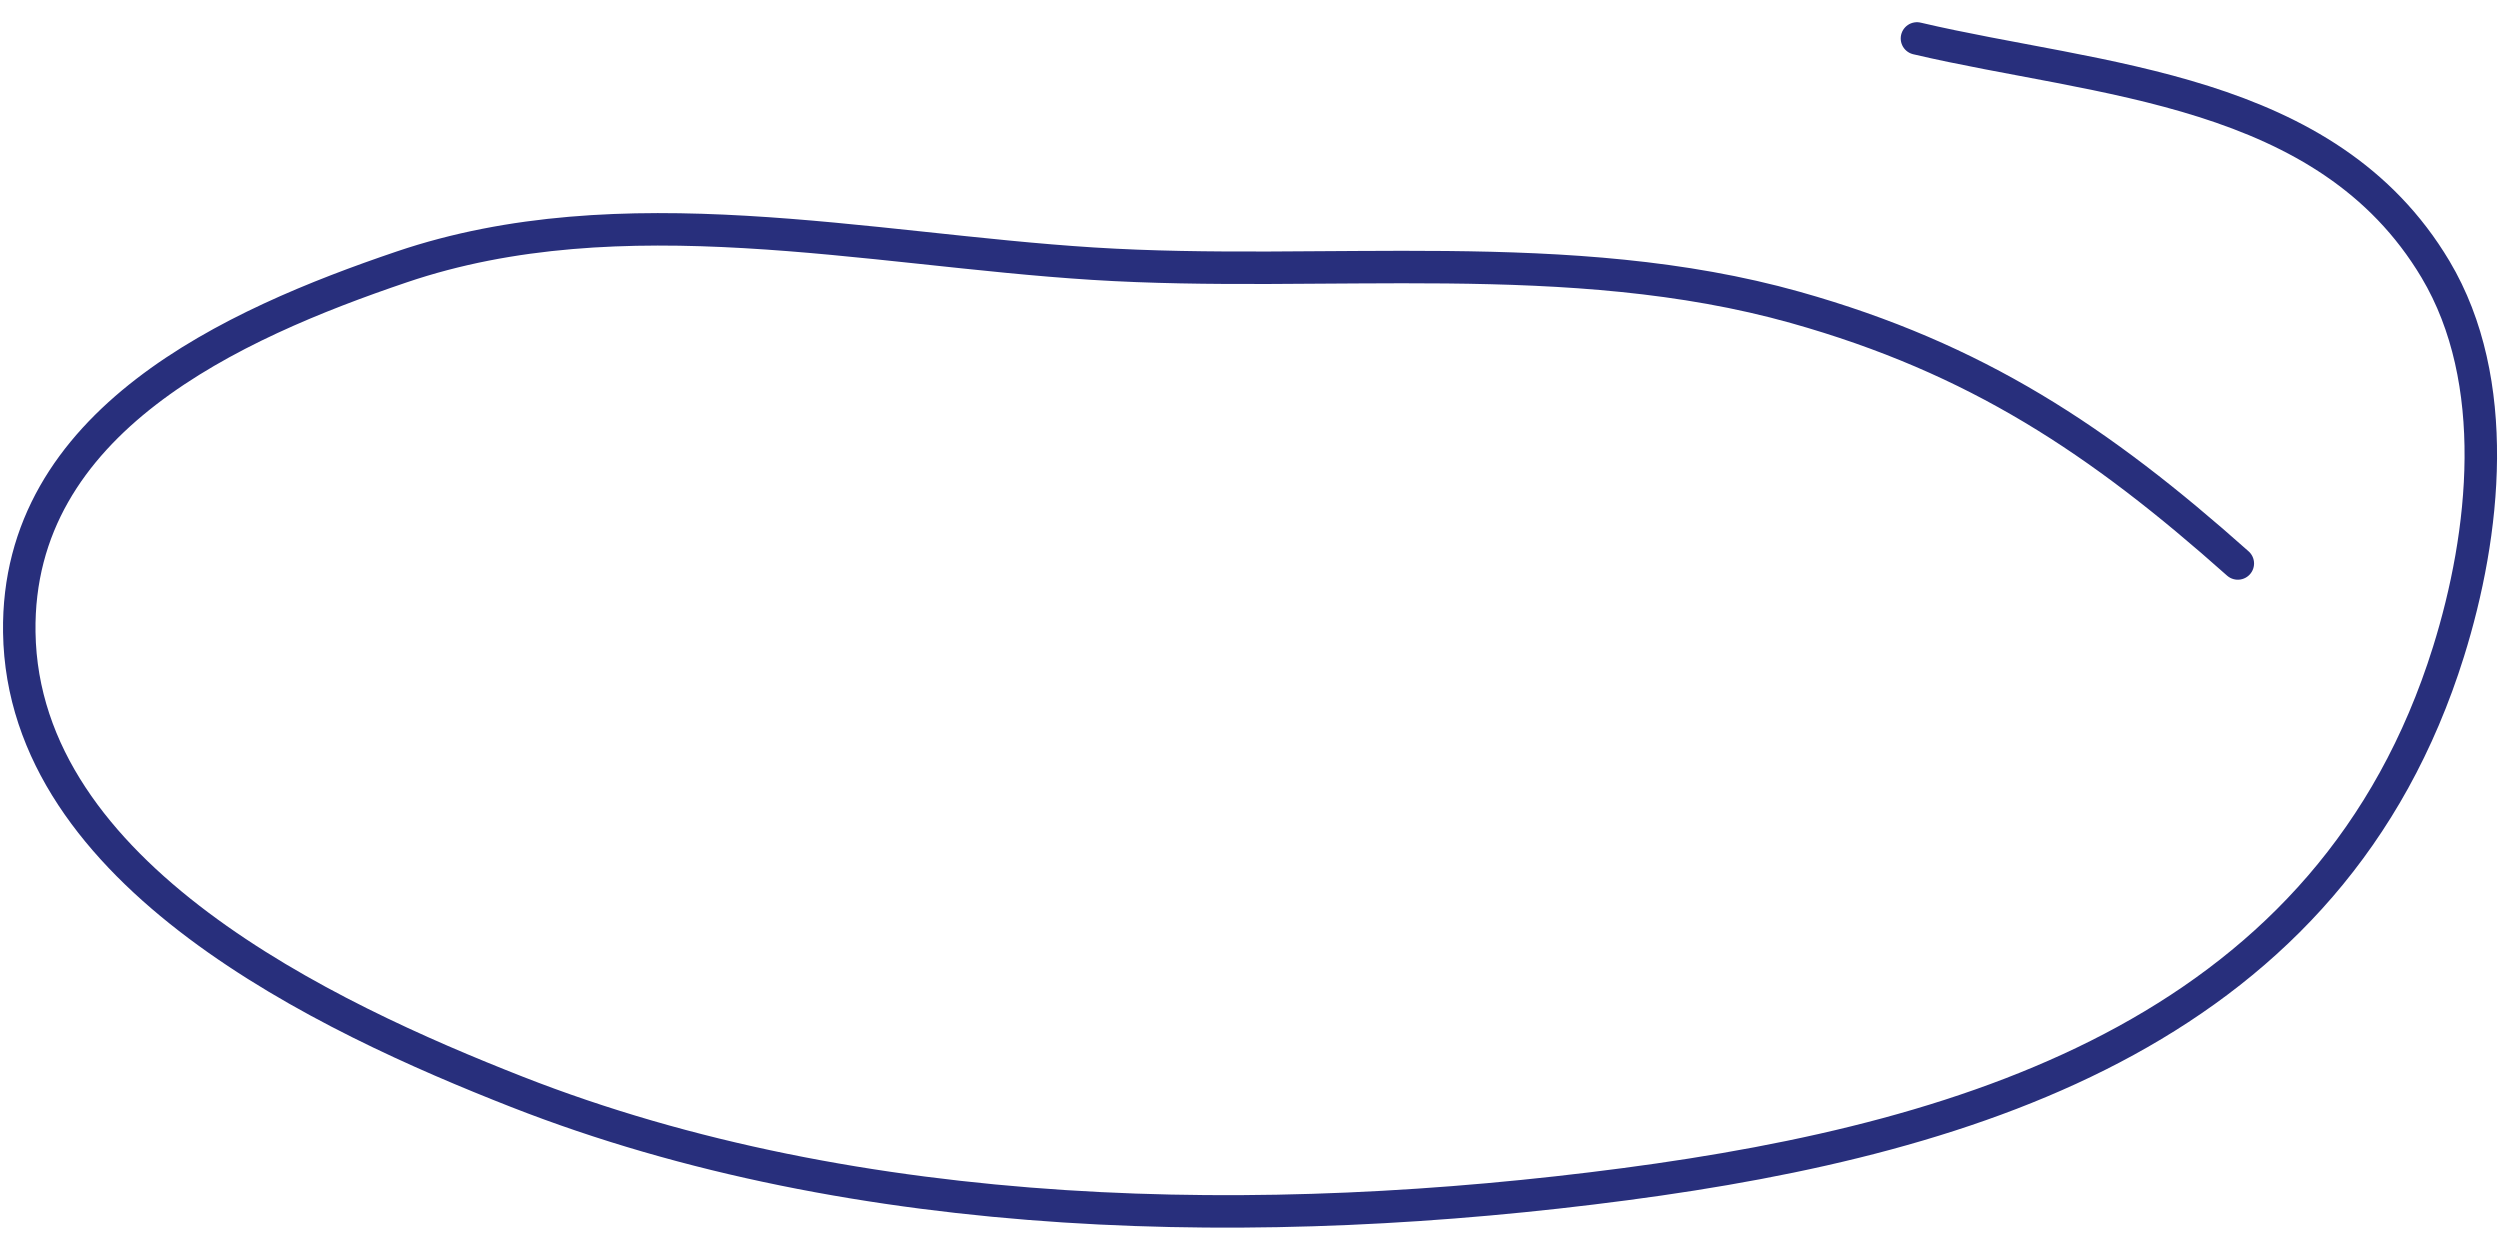
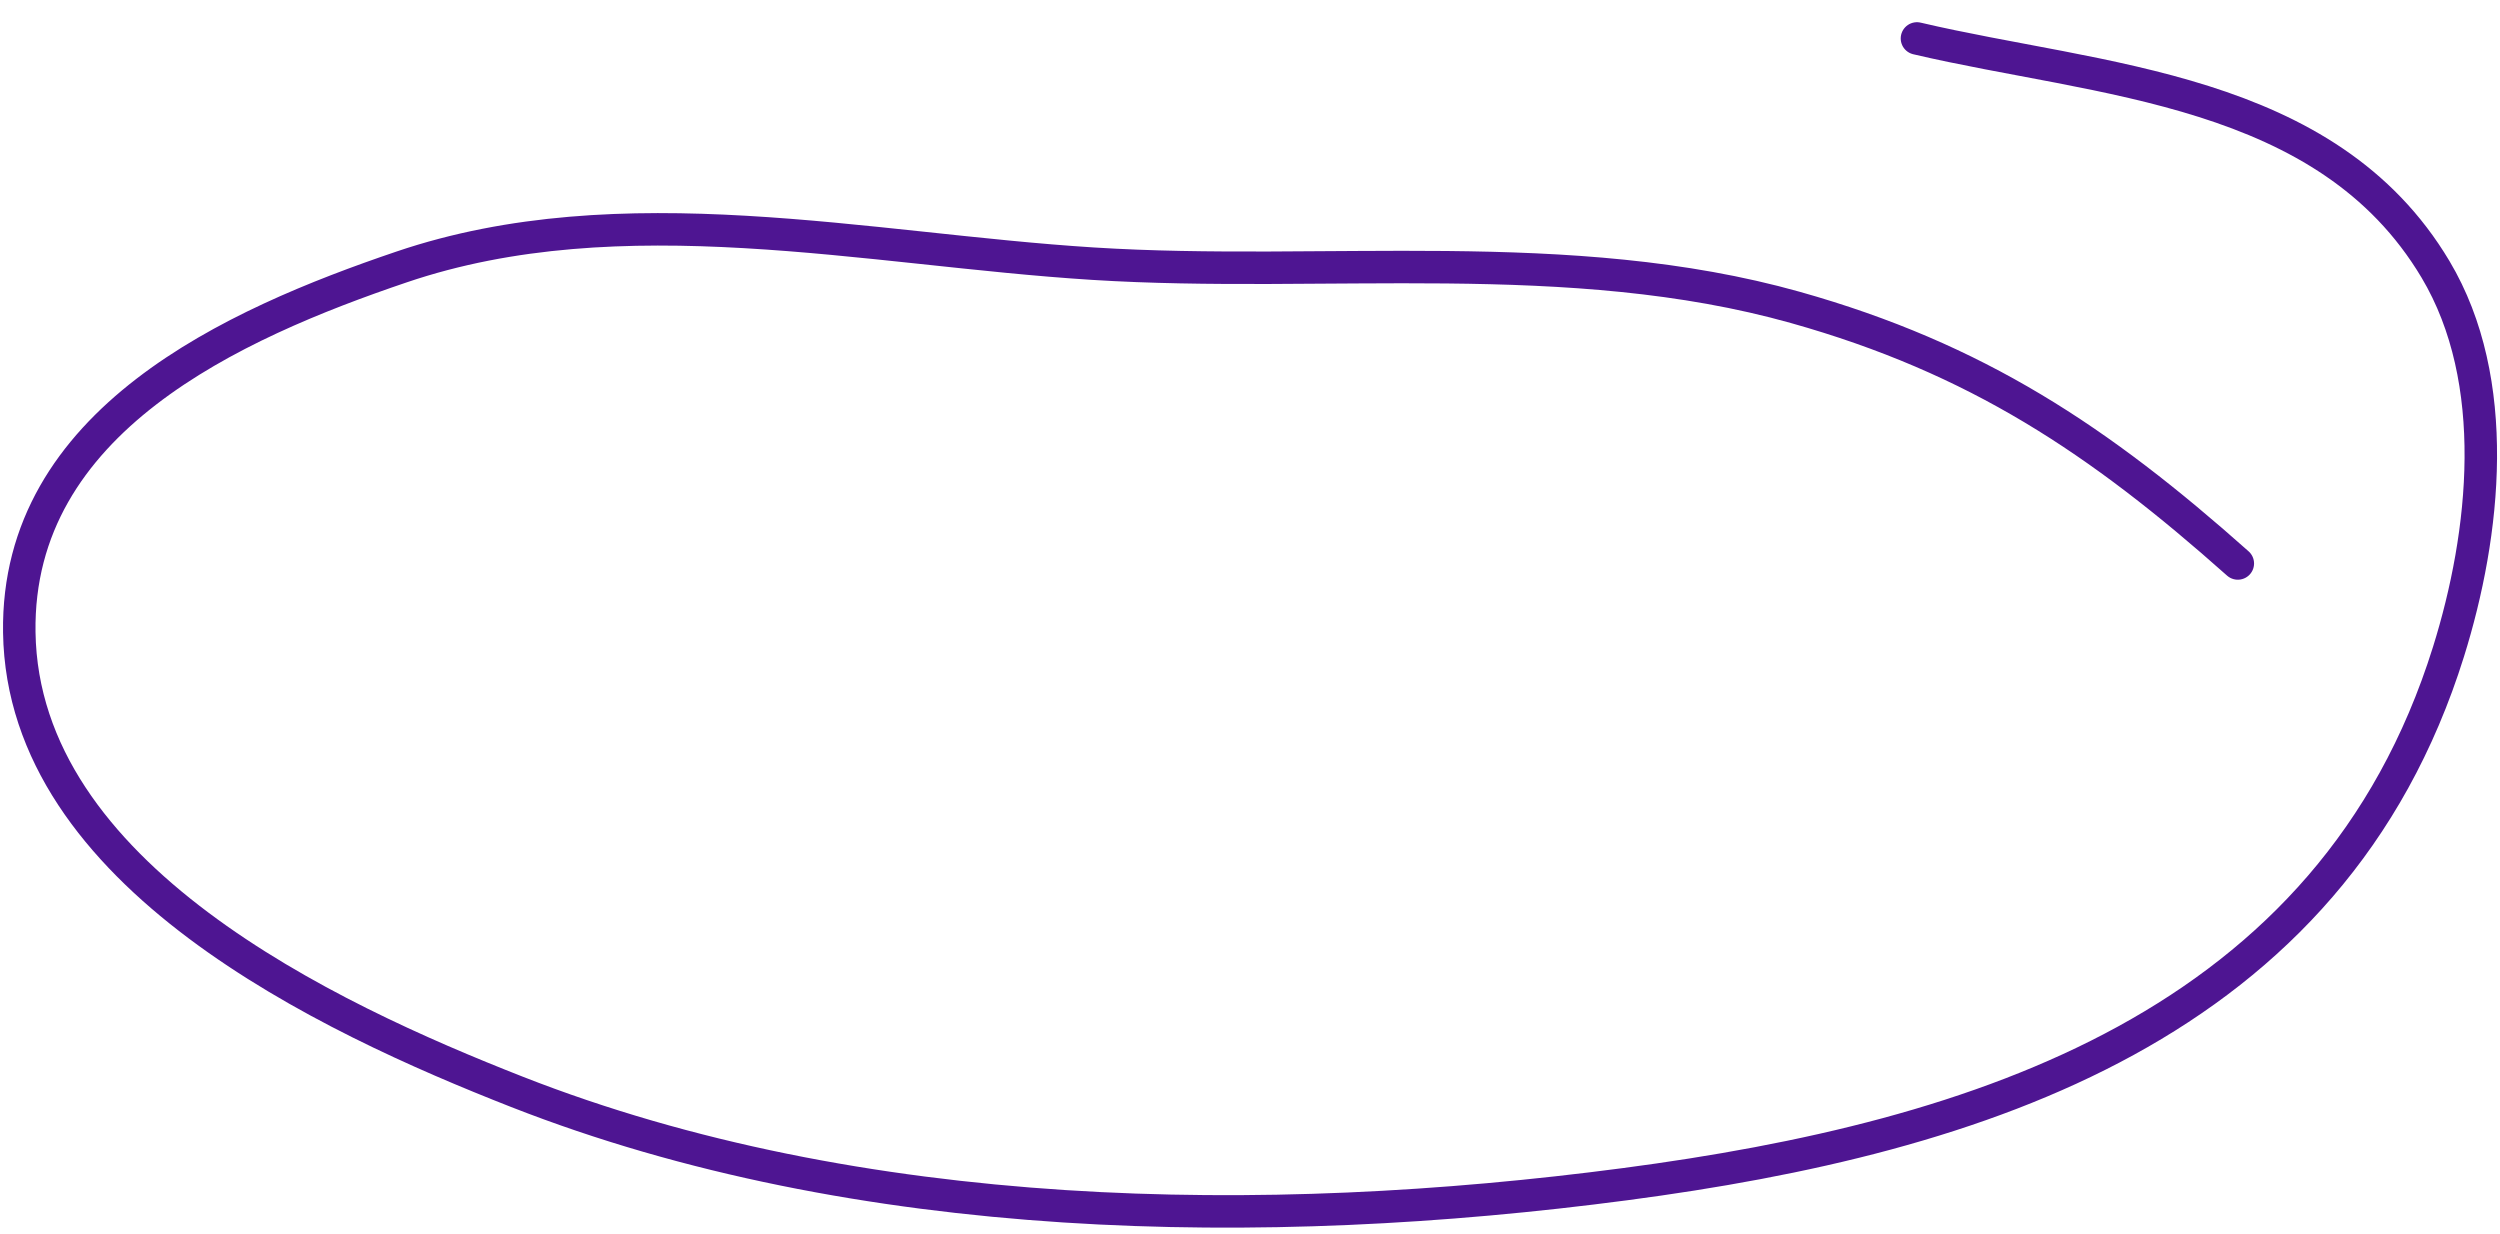
<svg xmlns="http://www.w3.org/2000/svg" width="77" height="38" viewBox="0 0 77 38" fill="none">
-   <path d="M68.925 17.355C64.662 13.56 60.883 11.039 55.298 9.469C48.34 7.513 40.799 8.572 33.661 8.121C26.702 7.683 19.155 5.922 12.373 8.221C7.184 9.98 0.497 12.967 0.594 19.477C0.705 26.959 10.073 31.334 15.917 33.627C26.467 37.766 38.936 37.942 50.058 36.472C60.972 35.03 71.813 31.596 75.413 20.076C76.55 16.438 77.064 11.736 75.014 8.296C71.663 2.674 64.656 2.504 59.042 1.184" stroke="#282F7C" stroke-linecap="round" />
+   <path d="M68.925 17.355C64.662 13.56 60.883 11.039 55.298 9.469C48.34 7.513 40.799 8.572 33.661 8.121C26.702 7.683 19.155 5.922 12.373 8.221C7.184 9.98 0.497 12.967 0.594 19.477C0.705 26.959 10.073 31.334 15.917 33.627C26.467 37.766 38.936 37.942 50.058 36.472C60.972 35.03 71.813 31.596 75.413 20.076C76.55 16.438 77.064 11.736 75.014 8.296C71.663 2.674 64.656 2.504 59.042 1.184" stroke="#4e1592" stroke-linecap="round" />
</svg>
